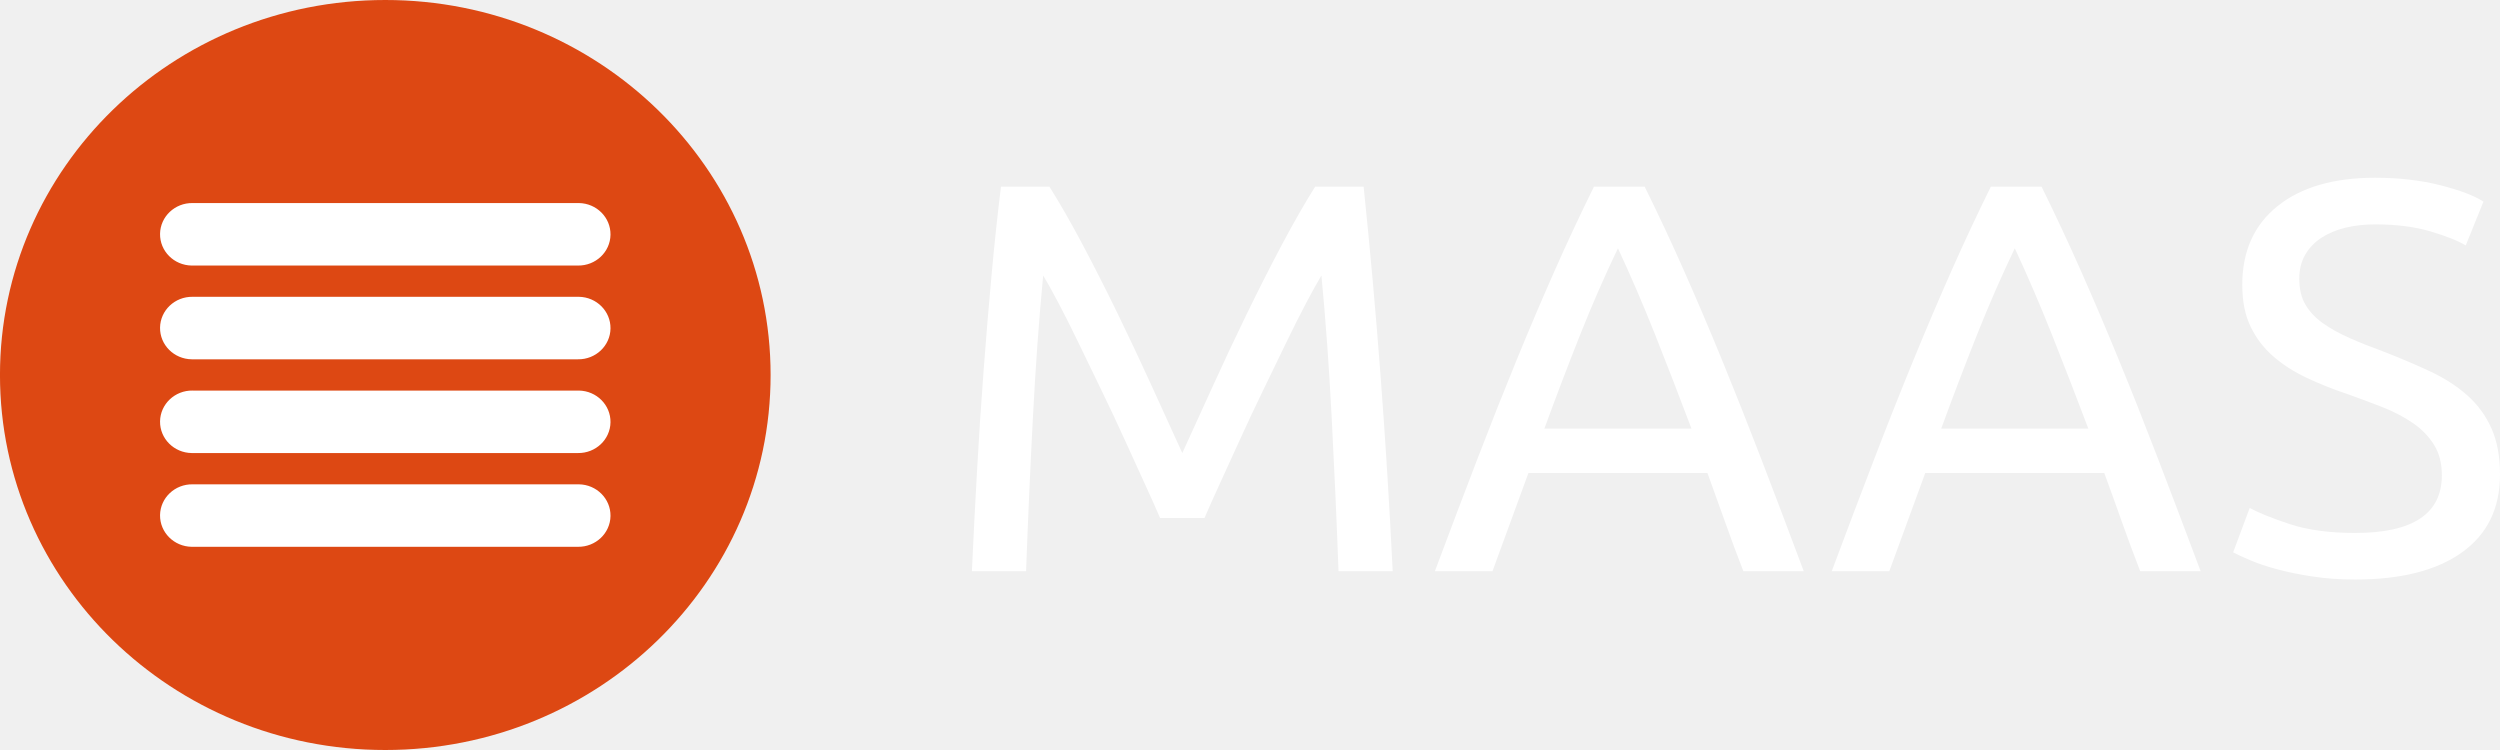
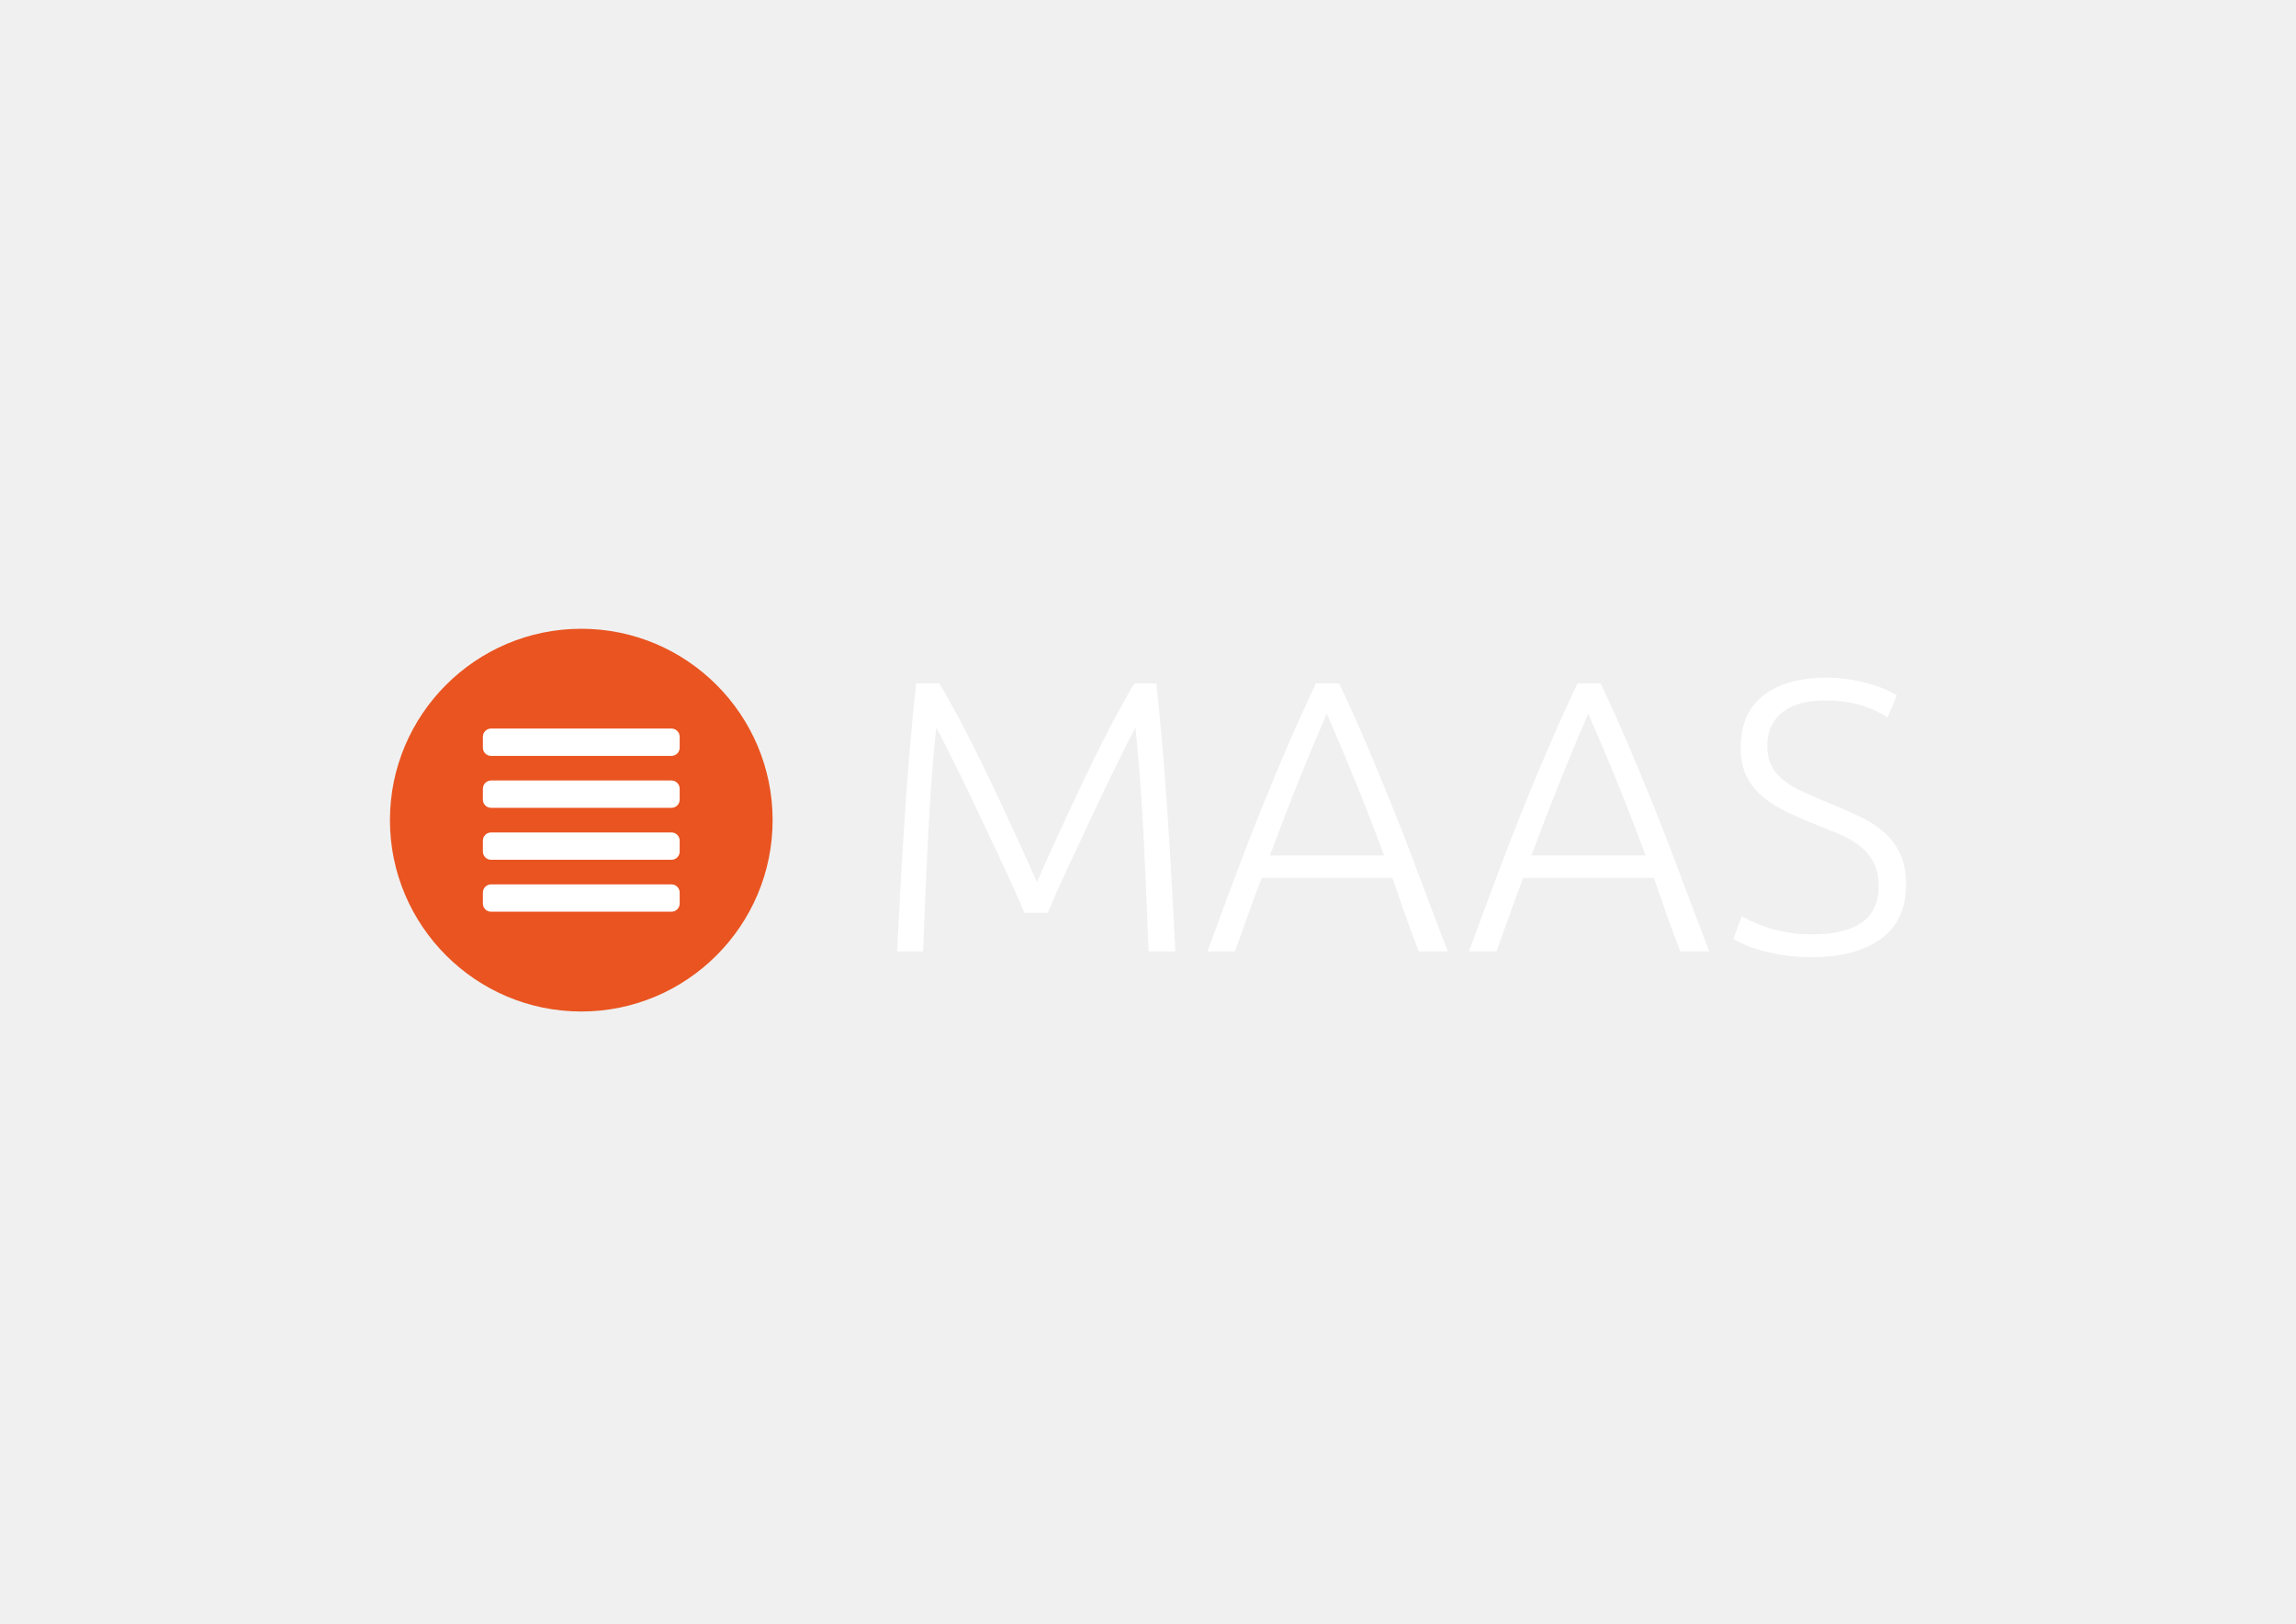
- <svg xmlns="http://www.w3.org/2000/svg" version="1.1" id="Layer_1" x="0px" y="0px" width="100px" height="30px" viewBox="90.64 28.138 100 30" enable-background="new 90.64 28.138 100 30" xml:space="preserve">
-   <g id="Page-1">
-     <g id="Imported-Layers">
-       <path id="Fill-1" fill="#DD4813" d="M121.464,43.138c0,8.285-6.9,15-15.413,15    c-8.512,0-15.412-6.716-15.412-15c0-8.284,6.9-15,15.412-15C114.564,28.138,121.464,34.854,121.464,43.138" />
-       <path id="Fill-2" fill="#FFFFFF" d="M98.344,36.26c-0.709-0.01-1.292,0.542-1.302,1.232    c-0.01,0.691,0.557,1.258,1.266,1.268h0.037h15.412c0.71,0.01,1.293-0.542,1.303-1.232c0.01-0.69-0.557-1.258-1.266-1.268    c-0.012,0-0.024,0-0.037,0H98.344" />
-       <path id="Fill-3" fill="#FFFFFF" d="M98.344,40.01c-0.709-0.01-1.292,0.542-1.302,1.232    c-0.01,0.691,0.557,1.258,1.266,1.268c0.013,0,0.025,0,0.037,0h15.412c0.71,0.01,1.293-0.542,1.303-1.232    c0.01-0.69-0.557-1.258-1.266-1.268c-0.012,0-0.024,0-0.037,0H98.344" />
-       <path id="Fill-4" fill="#FFFFFF" d="M98.344,43.76c-0.709-0.01-1.292,0.542-1.302,1.232    c-0.01,0.69,0.557,1.258,1.266,1.268h0.037h15.412c0.71,0.01,1.293-0.541,1.303-1.231s-0.557-1.258-1.266-1.268h-0.037H98.344" />
-       <path id="Fill-5" fill="#FFFFFF" d="M98.344,47.511c-0.709-0.011-1.292,0.541-1.302,1.231    c-0.01,0.69,0.557,1.258,1.266,1.268h0.037h15.412c0.71,0.01,1.293-0.542,1.303-1.232s-0.557-1.258-1.266-1.267    c-0.012-0.001-0.024-0.001-0.037,0H98.344" />
-       <path id="Fill-6" fill="#FFFFFF" d="M137.043,48.857c-0.152-0.356-0.354-0.807-0.605-1.354    c-0.251-0.548-0.521-1.14-0.81-1.776c-0.288-0.636-0.596-1.291-0.923-1.964c-0.327-0.674-0.635-1.311-0.924-1.909    c-0.289-0.6-0.559-1.136-0.809-1.609c-0.251-0.474-0.453-0.836-0.605-1.088c-0.167,1.746-0.304,3.637-0.41,5.671    c-0.107,2.035-0.198,4.088-0.274,6.159h-2.167c0.061-1.332,0.129-2.675,0.206-4.028c0.075-1.354,0.163-2.686,0.262-3.996    c0.098-1.309,0.205-2.585,0.319-3.829c0.113-1.243,0.239-2.419,0.376-3.529h1.938c0.411,0.652,0.852,1.421,1.323,2.308    c0.471,0.888,0.942,1.817,1.414,2.786c0.472,0.97,0.927,1.939,1.369,2.909c0.441,0.969,0.844,1.853,1.209,2.652    c0.365-0.799,0.768-1.683,1.209-2.652c0.44-0.97,0.897-1.939,1.368-2.909c0.472-0.969,0.942-1.898,1.414-2.786    c0.472-0.887,0.912-1.656,1.323-2.308h1.939c0.516,4.958,0.904,10.085,1.163,15.382h-2.167c-0.076-2.071-0.168-4.124-0.274-6.159    c-0.106-2.034-0.243-3.925-0.41-5.671c-0.151,0.251-0.354,0.614-0.604,1.088c-0.251,0.474-0.521,1.01-0.81,1.609    c-0.289,0.599-0.597,1.235-0.924,1.909c-0.327,0.673-0.635,1.327-0.923,1.964c-0.29,0.636-0.559,1.229-0.811,1.776    c-0.251,0.547-0.452,0.998-0.604,1.354H137.043" />
-       <path id="Fill-7" fill="#FFFFFF" d="M160.375,50.987c-0.259-0.666-0.502-1.32-0.73-1.964    c-0.229-0.645-0.464-1.298-0.707-1.965h-7.161l-1.438,3.929h-2.304c0.608-1.627,1.179-3.133,1.711-4.517    c0.532-1.385,1.053-2.697,1.562-3.94s1.016-2.431,1.517-3.562c0.5-1.132,1.026-2.253,1.573-3.363h2.029    c0.548,1.11,1.073,2.23,1.574,3.363c0.501,1.132,1.008,2.319,1.517,3.562s1.03,2.556,1.562,3.94    c0.532,1.384,1.103,2.89,1.71,4.517H160.375L160.375,50.987z M158.299,45.283c-0.486-1.288-0.969-2.534-1.447-3.74    c-0.479-1.206-0.978-2.364-1.494-3.474c-0.533,1.11-1.038,2.268-1.518,3.474c-0.479,1.206-0.954,2.453-1.425,3.74H158.299    L158.299,45.283z" />
-       <path id="Fill-8" fill="#FFFFFF" d="M176.249,50.987c-0.26-0.666-0.502-1.32-0.73-1.964    c-0.228-0.645-0.463-1.298-0.708-1.965h-7.161l-1.438,3.929h-2.303c0.608-1.627,1.178-3.133,1.711-4.517    c0.531-1.385,1.052-2.697,1.562-3.94c0.511-1.243,1.016-2.431,1.517-3.562c0.502-1.132,1.026-2.253,1.574-3.363h2.03    c0.546,1.11,1.071,2.23,1.572,3.363c0.503,1.132,1.008,2.319,1.517,3.562c0.511,1.243,1.031,2.556,1.562,3.94    c0.532,1.384,1.103,2.89,1.712,4.517H176.249L176.249,50.987z M174.173,45.283c-0.487-1.288-0.97-2.534-1.448-3.74    c-0.479-1.206-0.978-2.364-1.493-3.474c-0.533,1.11-1.038,2.268-1.518,3.474c-0.479,1.206-0.954,2.453-1.426,3.74H174.173    L174.173,45.283z" />
-       <path id="Fill-9" fill="#FFFFFF" d="M184.848,49.456c2.31,0,3.466-0.77,3.466-2.309    c0-0.474-0.103-0.877-0.308-1.209c-0.206-0.333-0.483-0.622-0.833-0.866c-0.351-0.244-0.749-0.455-1.197-0.633    c-0.449-0.177-0.923-0.355-1.425-0.533c-0.579-0.192-1.125-0.411-1.643-0.655s-0.966-0.533-1.346-0.866s-0.682-0.729-0.901-1.188    c-0.221-0.458-0.33-1.013-0.33-1.665c0-1.346,0.471-2.397,1.414-3.152c0.942-0.755,2.242-1.132,3.899-1.132    c0.959,0,1.827,0.101,2.612,0.3c0.782,0.199,1.356,0.418,1.722,0.655l-0.708,1.753c-0.319-0.192-0.795-0.38-1.426-0.566    c-0.63-0.185-1.364-0.277-2.2-0.277c-0.425,0-0.82,0.044-1.186,0.133s-0.685,0.223-0.958,0.4s-0.489,0.403-0.649,0.677    c-0.161,0.274-0.24,0.596-0.24,0.966c0,0.414,0.083,0.762,0.252,1.043c0.166,0.281,0.402,0.529,0.706,0.743    c0.304,0.215,0.658,0.411,1.061,0.588c0.403,0.178,0.848,0.355,1.335,0.532c0.685,0.267,1.312,0.533,1.881,0.799    c0.57,0.267,1.064,0.585,1.482,0.955c0.418,0.37,0.741,0.81,0.969,1.321c0.229,0.51,0.343,1.128,0.343,1.853    c0,1.347-0.506,2.383-1.517,3.107c-1.011,0.726-2.437,1.089-4.275,1.089c-0.625,0-1.199-0.042-1.723-0.123    c-0.525-0.081-0.992-0.178-1.402-0.288c-0.411-0.111-0.765-0.229-1.062-0.355c-0.297-0.125-0.528-0.233-0.695-0.322l0.662-1.775    c0.349,0.192,0.881,0.407,1.596,0.644C182.938,49.338,183.812,49.456,184.848,49.456" />
+ <svg xmlns="http://www.w3.org/2000/svg" version="1.1" x="0px" y="0px" width="1190.551px" height="841.89px" viewBox="0 0 1190.551 841.89" enable-background="new 0 0 1190.551 841.89" xml:space="preserve">
+   <g id="artwork">
+ </g>
+   <g id="AW">
+     <g>
+       <g>
+         <g>
+           <path fill="#E95420" d="M301.414,325.984c-54.706,0-99.214,44.511-99.214,99.21c0,54.706,44.508,99.216,99.214,99.216      c54.711,0,99.212-44.51,99.212-99.216C400.625,370.495,356.125,325.984,301.414,325.984z" />
+         </g>
+         <g>
+           <path fill="#FFFFFF" d="M348.183,377.717L348.183,377.717H254.64l0,0c-2.348,0-4.252,1.903-4.252,4.253v5.669      c0,2.348,1.904,4.251,4.252,4.251c0.001,0,0.004,0,0.006,0h93.53c0.002,0,0.004,0,0.006,0c2.348,0,4.252-1.903,4.252-4.251      v-5.669C352.435,379.62,350.532,377.717,348.183,377.717z" />
+           <path fill="#FFFFFF" d="M348.183,404.647v-0.002H254.64v0.002c-2.348,0-4.252,1.903-4.252,4.251v5.668      c0,2.349,1.904,4.253,4.252,4.253c0.001,0,0.004-0.001,0.006-0.001h93.53c0.002,0,0.004,0.001,0.006,0.001      c2.348,0,4.252-1.905,4.252-4.253v-5.668C352.435,406.55,350.532,404.647,348.183,404.647z" />
+           <path fill="#FFFFFF" d="M348.183,431.575L348.183,431.575H254.64l0,0c-2.348,0-4.252,1.905-4.252,4.253v5.669      c0,2.349,1.904,4.252,4.252,4.252h93.543l0,0c2.349,0,4.251-1.903,4.251-4.252v-5.669      C352.435,433.48,350.532,431.577,348.183,431.575z" />
+           <path fill="#FFFFFF" d="M348.183,458.505L348.183,458.505H254.64l0,0c-2.348,0-4.252,1.903-4.252,4.252v5.67      c0,2.347,1.904,4.252,4.252,4.252h93.543l0,0c2.349,0,4.251-1.905,4.251-4.252v-5.67      C352.435,460.408,350.532,458.505,348.183,458.505z" />
+         </g>
+       </g>
+       <g>
+         <path fill="#FFFFFF" d="M531.155,473.191c-1.344-3.34-3.258-7.749-5.737-13.229c-2.483-5.479-5.267-11.456-8.355-17.938     c-3.089-6.479-6.242-13.159-9.461-20.044c-3.223-6.879-6.311-13.328-9.261-19.34c-2.953-6.014-5.572-11.291-7.852-15.834     c-2.283-4.541-3.961-7.749-5.031-9.62c-1.739,16.705-3.108,34.842-4.109,54.416c-1.003,19.577-1.905,40.121-2.706,61.633h-13.428     c1.202-25.254,2.57-49.438,4.108-72.556c1.534-23.114,3.439-45.229,5.712-66.341h12.026c4.014,6.683,8.298,14.398,12.852,23.148     c4.552,8.753,9.07,17.839,13.555,27.259c4.484,9.419,8.837,18.708,13.055,27.858c4.216,9.154,7.935,17.408,11.147,24.753     c3.206-7.345,6.916-15.599,11.124-24.753c4.209-9.15,8.55-18.439,13.028-27.858c4.477-9.42,8.984-18.506,13.528-27.259     c4.542-8.75,8.819-16.466,12.828-23.148h11.425c2.271,21.112,4.175,43.227,5.712,66.341c1.535,23.118,2.906,47.302,4.109,72.556     h-13.833c-0.8-21.512-1.702-42.056-2.705-61.633c-1.001-19.574-2.372-37.711-4.109-54.416c-1.067,1.872-2.733,5.08-5,9.62     c-2.267,4.544-4.867,9.82-7.797,15.834c-2.936,6.012-6.001,12.461-9.202,19.34c-3.202,6.885-6.333,13.565-9.398,20.044     c-3.069,6.481-5.834,12.459-8.298,17.938c-2.469,5.479-4.367,9.889-5.7,13.229H531.155z" />
+         <path fill="#FFFFFF" d="M735.669,493.234c-2.633-6.803-5.061-13.353-7.281-19.656c-2.223-6.297-4.346-12.438-6.375-18.426     h-67.795c-2.316,6-4.588,12.151-6.807,18.451c-2.217,6.303-4.564,12.847-7.041,19.631h-14.232     c5.275-14.459,10.258-27.933,14.949-40.422c4.691-12.485,9.295-24.301,13.805-35.444c4.51-11.144,8.99-21.85,13.438-32.125     c4.447-10.272,9.121-20.575,14.023-30.906h12.021c4.895,10.283,9.535,20.575,13.926,30.872s8.846,21.014,13.361,32.153     c4.516,11.143,9.098,22.965,13.74,35.473c4.641,12.508,9.742,25.975,15.303,40.399H735.669z M687.972,369.97     c-5.029,11.538-9.924,23.247-14.688,35.122c-4.764,11.879-9.693,24.691-14.791,38.436h59.232     c-5.119-13.761-10.105-26.589-14.953-38.483C697.923,393.151,692.99,381.459,687.972,369.97z" />
+         <path fill="#FFFFFF" d="M871.279,493.234c-2.633-6.803-5.061-13.353-7.281-19.656c-2.223-6.297-4.346-12.438-6.377-18.426     h-67.795c-2.316,6-4.586,12.151-6.805,18.451c-2.219,6.303-4.566,12.847-7.045,19.631h-14.229     c5.273-14.459,10.256-27.933,14.947-40.422c4.691-12.485,9.295-24.301,13.805-35.444c4.508-11.144,8.99-21.85,13.438-32.125     c4.449-10.272,9.121-20.575,14.023-30.906h12.023c4.891,10.283,9.531,20.575,13.924,30.872     c4.391,10.297,8.848,21.014,13.363,32.153c4.516,11.143,9.098,22.965,13.738,35.473c4.643,12.508,9.742,25.975,15.305,40.399     H871.279z M823.578,369.97c-5.027,11.538-9.924,23.247-14.686,35.122c-4.764,11.879-9.691,24.691-14.791,38.436h59.232     c-5.119-13.761-10.105-26.589-14.953-38.483C833.533,393.151,828.597,381.459,823.578,369.97z" />
+         <path fill="#FFFFFF" d="M939.847,484.416c10.822,0,19.24-1.975,25.254-5.927c6.014-3.951,9.02-10.347,9.02-19.185     c0-5.089-0.971-9.342-2.906-12.754c-1.939-3.414-4.51-6.296-7.717-8.64c-3.207-2.341-6.883-4.347-11.023-6.005     c-4.143-1.66-8.486-3.42-13.027-5.279c-5.746-2.255-10.895-4.58-15.434-6.972c-4.545-2.391-8.416-5.089-11.625-8.096     c-3.207-3.006-5.648-6.445-7.314-10.322c-1.674-3.875-2.506-8.418-2.506-13.629c0-11.891,3.939-20.911,11.824-27.058     c7.885-6.146,18.84-9.22,32.871-9.22c3.74,0,7.414,0.27,11.023,0.803c3.607,0.534,6.98,1.236,10.121,2.104     c3.137,0.87,6.014,1.837,8.619,2.906c2.605,1.07,4.775,2.205,6.514,3.406l-4.811,11.425c-3.875-2.672-8.586-4.811-14.131-6.414     c-5.547-1.604-11.523-2.406-17.938-2.406c-4.41,0-8.453,0.436-12.125,1.305c-3.68,0.87-6.85,2.271-9.521,4.208     c-2.674,1.939-4.777,4.378-6.314,7.316c-1.537,2.94-2.305,6.482-2.305,10.623c0,4.278,0.803,7.885,2.406,10.824     c1.602,2.94,3.838,5.479,6.715,7.616c2.871,2.139,6.244,4.076,10.121,5.812c3.875,1.737,8.084,3.542,12.627,5.411     c5.477,2.273,10.654,4.545,15.533,6.816c4.875,2.273,9.119,4.943,12.727,8.017c3.609,3.075,6.48,6.812,8.621,11.224     c2.135,4.409,3.205,9.82,3.205,16.234c0,12.562-4.377,21.981-13.129,28.261c-8.752,6.281-20.613,9.419-35.576,9.419     c-5.346,0-10.223-0.334-14.631-1.001c-4.408-0.669-8.354-1.502-11.824-2.507c-3.477-1.001-6.414-2.034-8.82-3.104     c-2.404-1.068-4.277-2.005-5.613-2.807l4.412-11.824c1.334,0.8,3.139,1.735,5.41,2.805c2.27,1.071,4.941,2.105,8.02,3.107     c3.07,1.002,6.543,1.838,10.422,2.505C930.894,484.083,935.169,484.416,939.847,484.416z" />
+       </g>
    </g>
  </g>
</svg>
